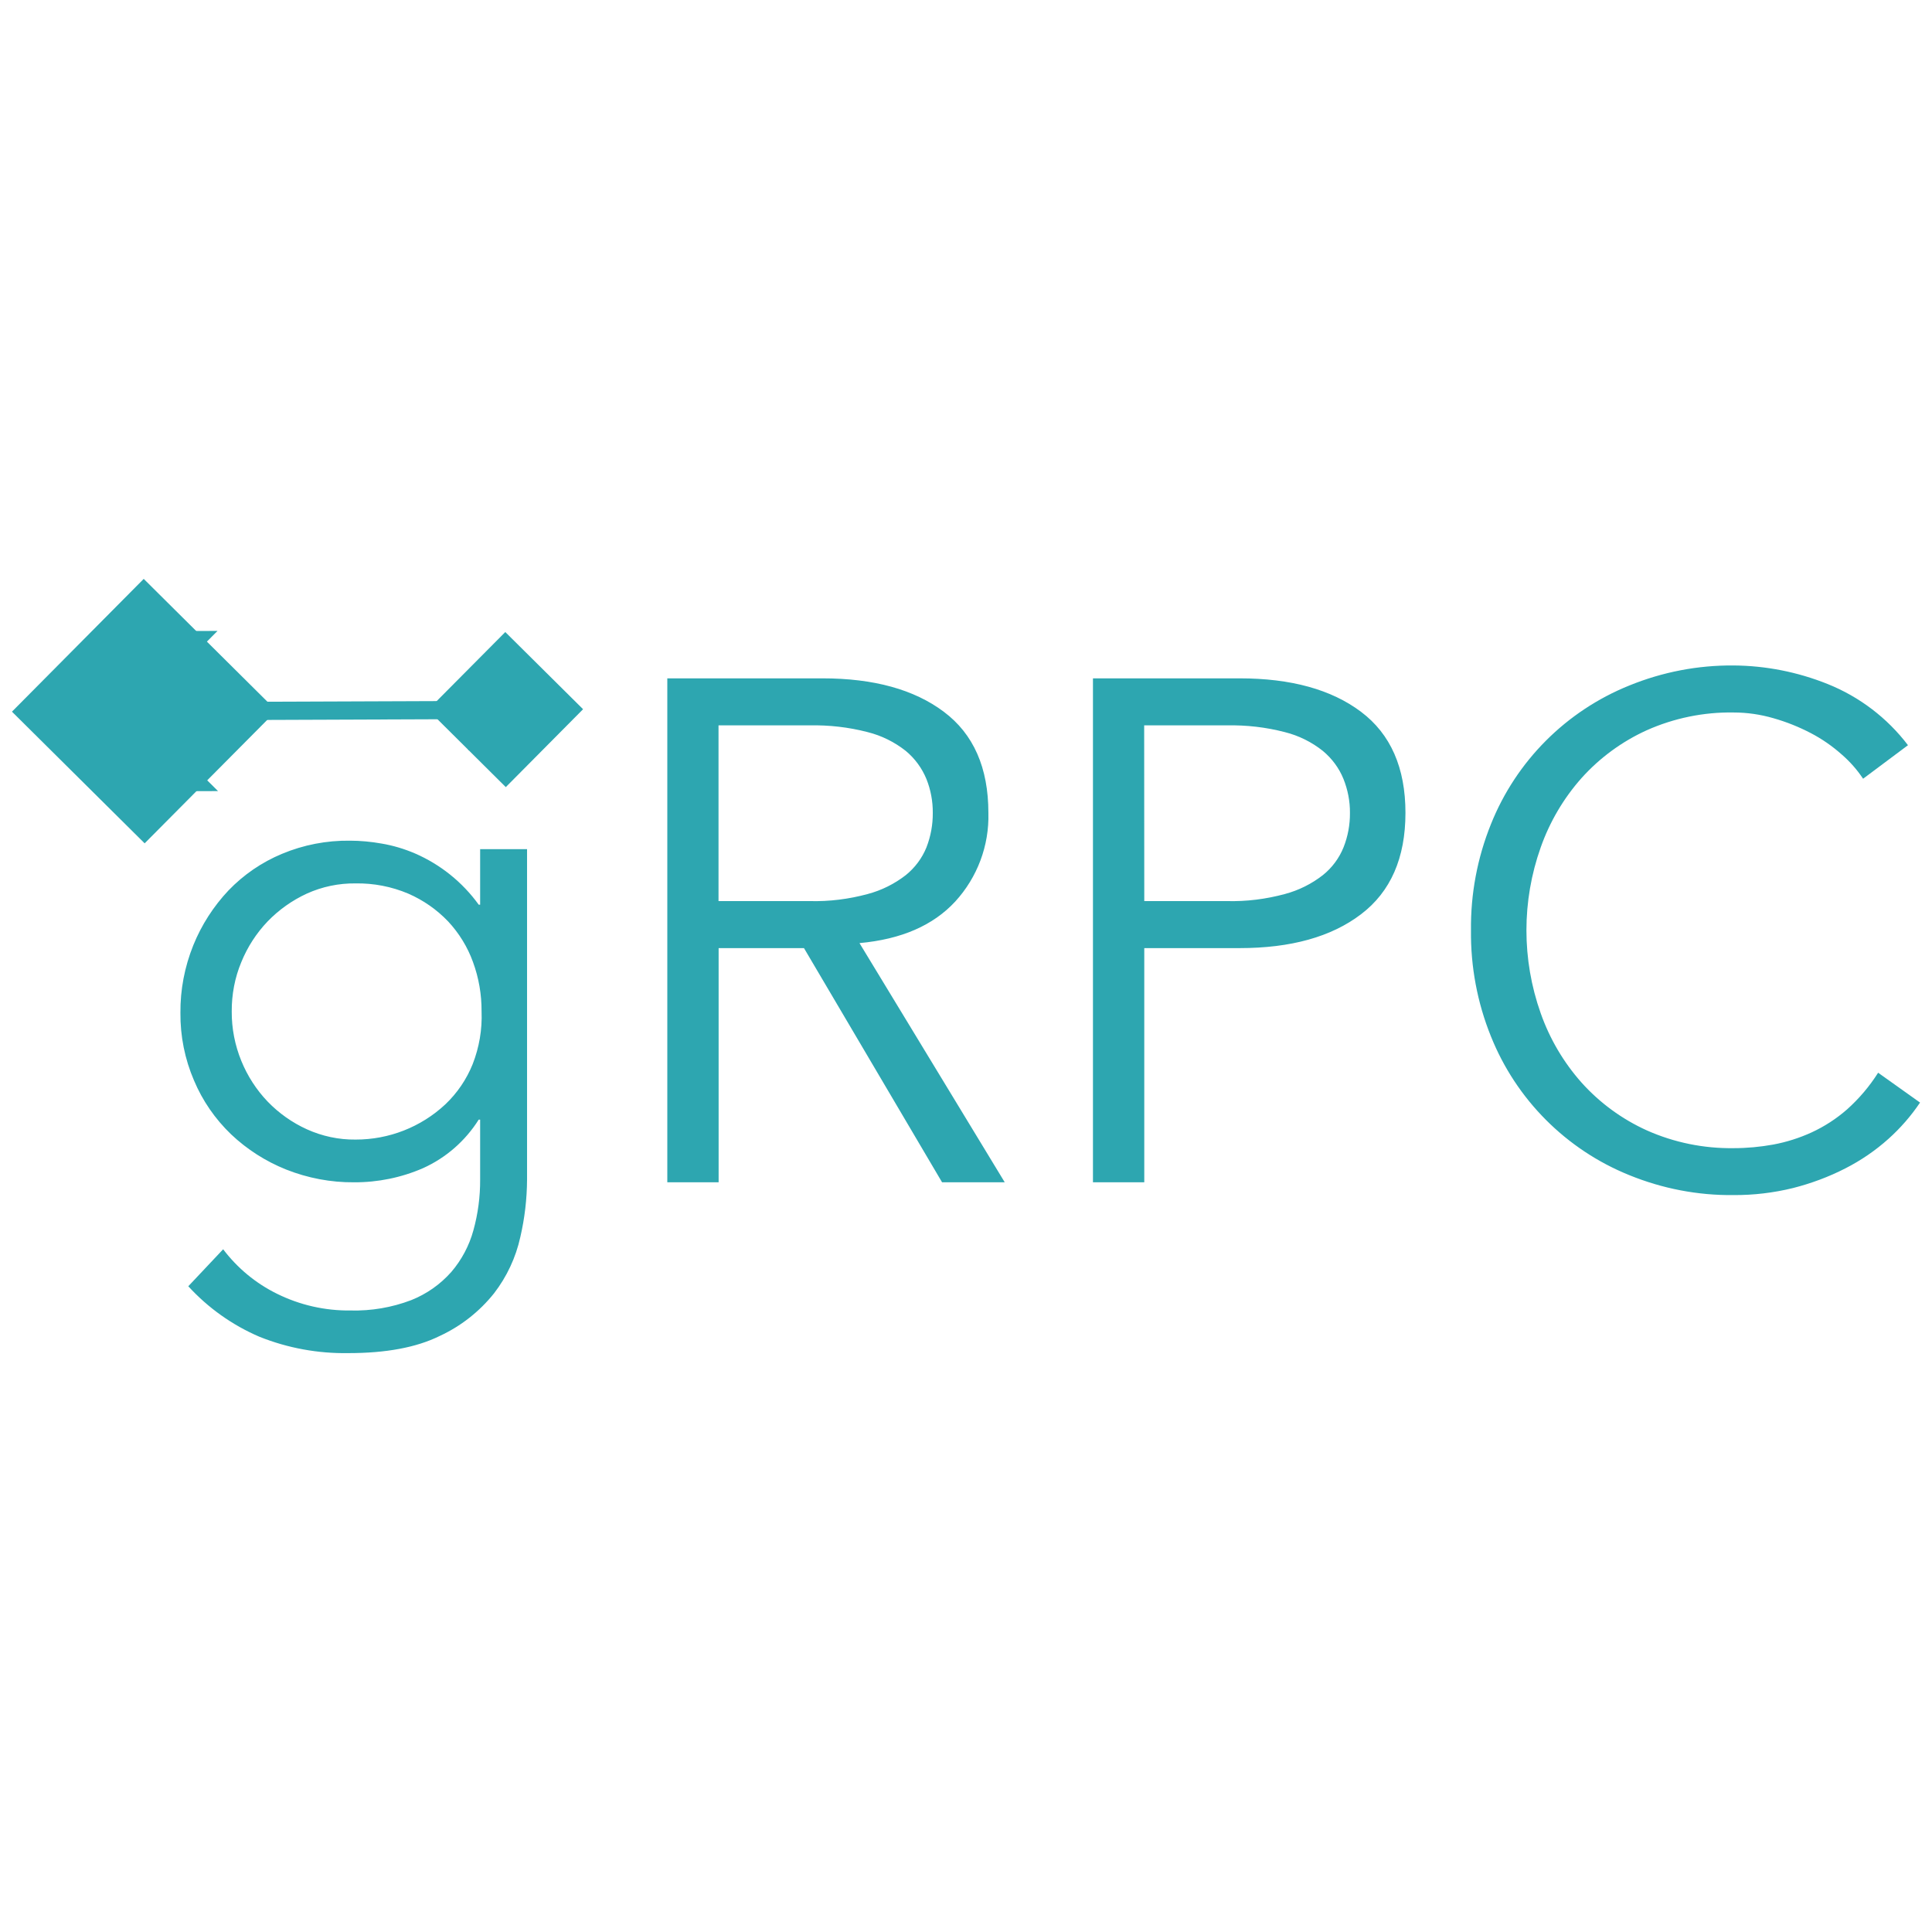
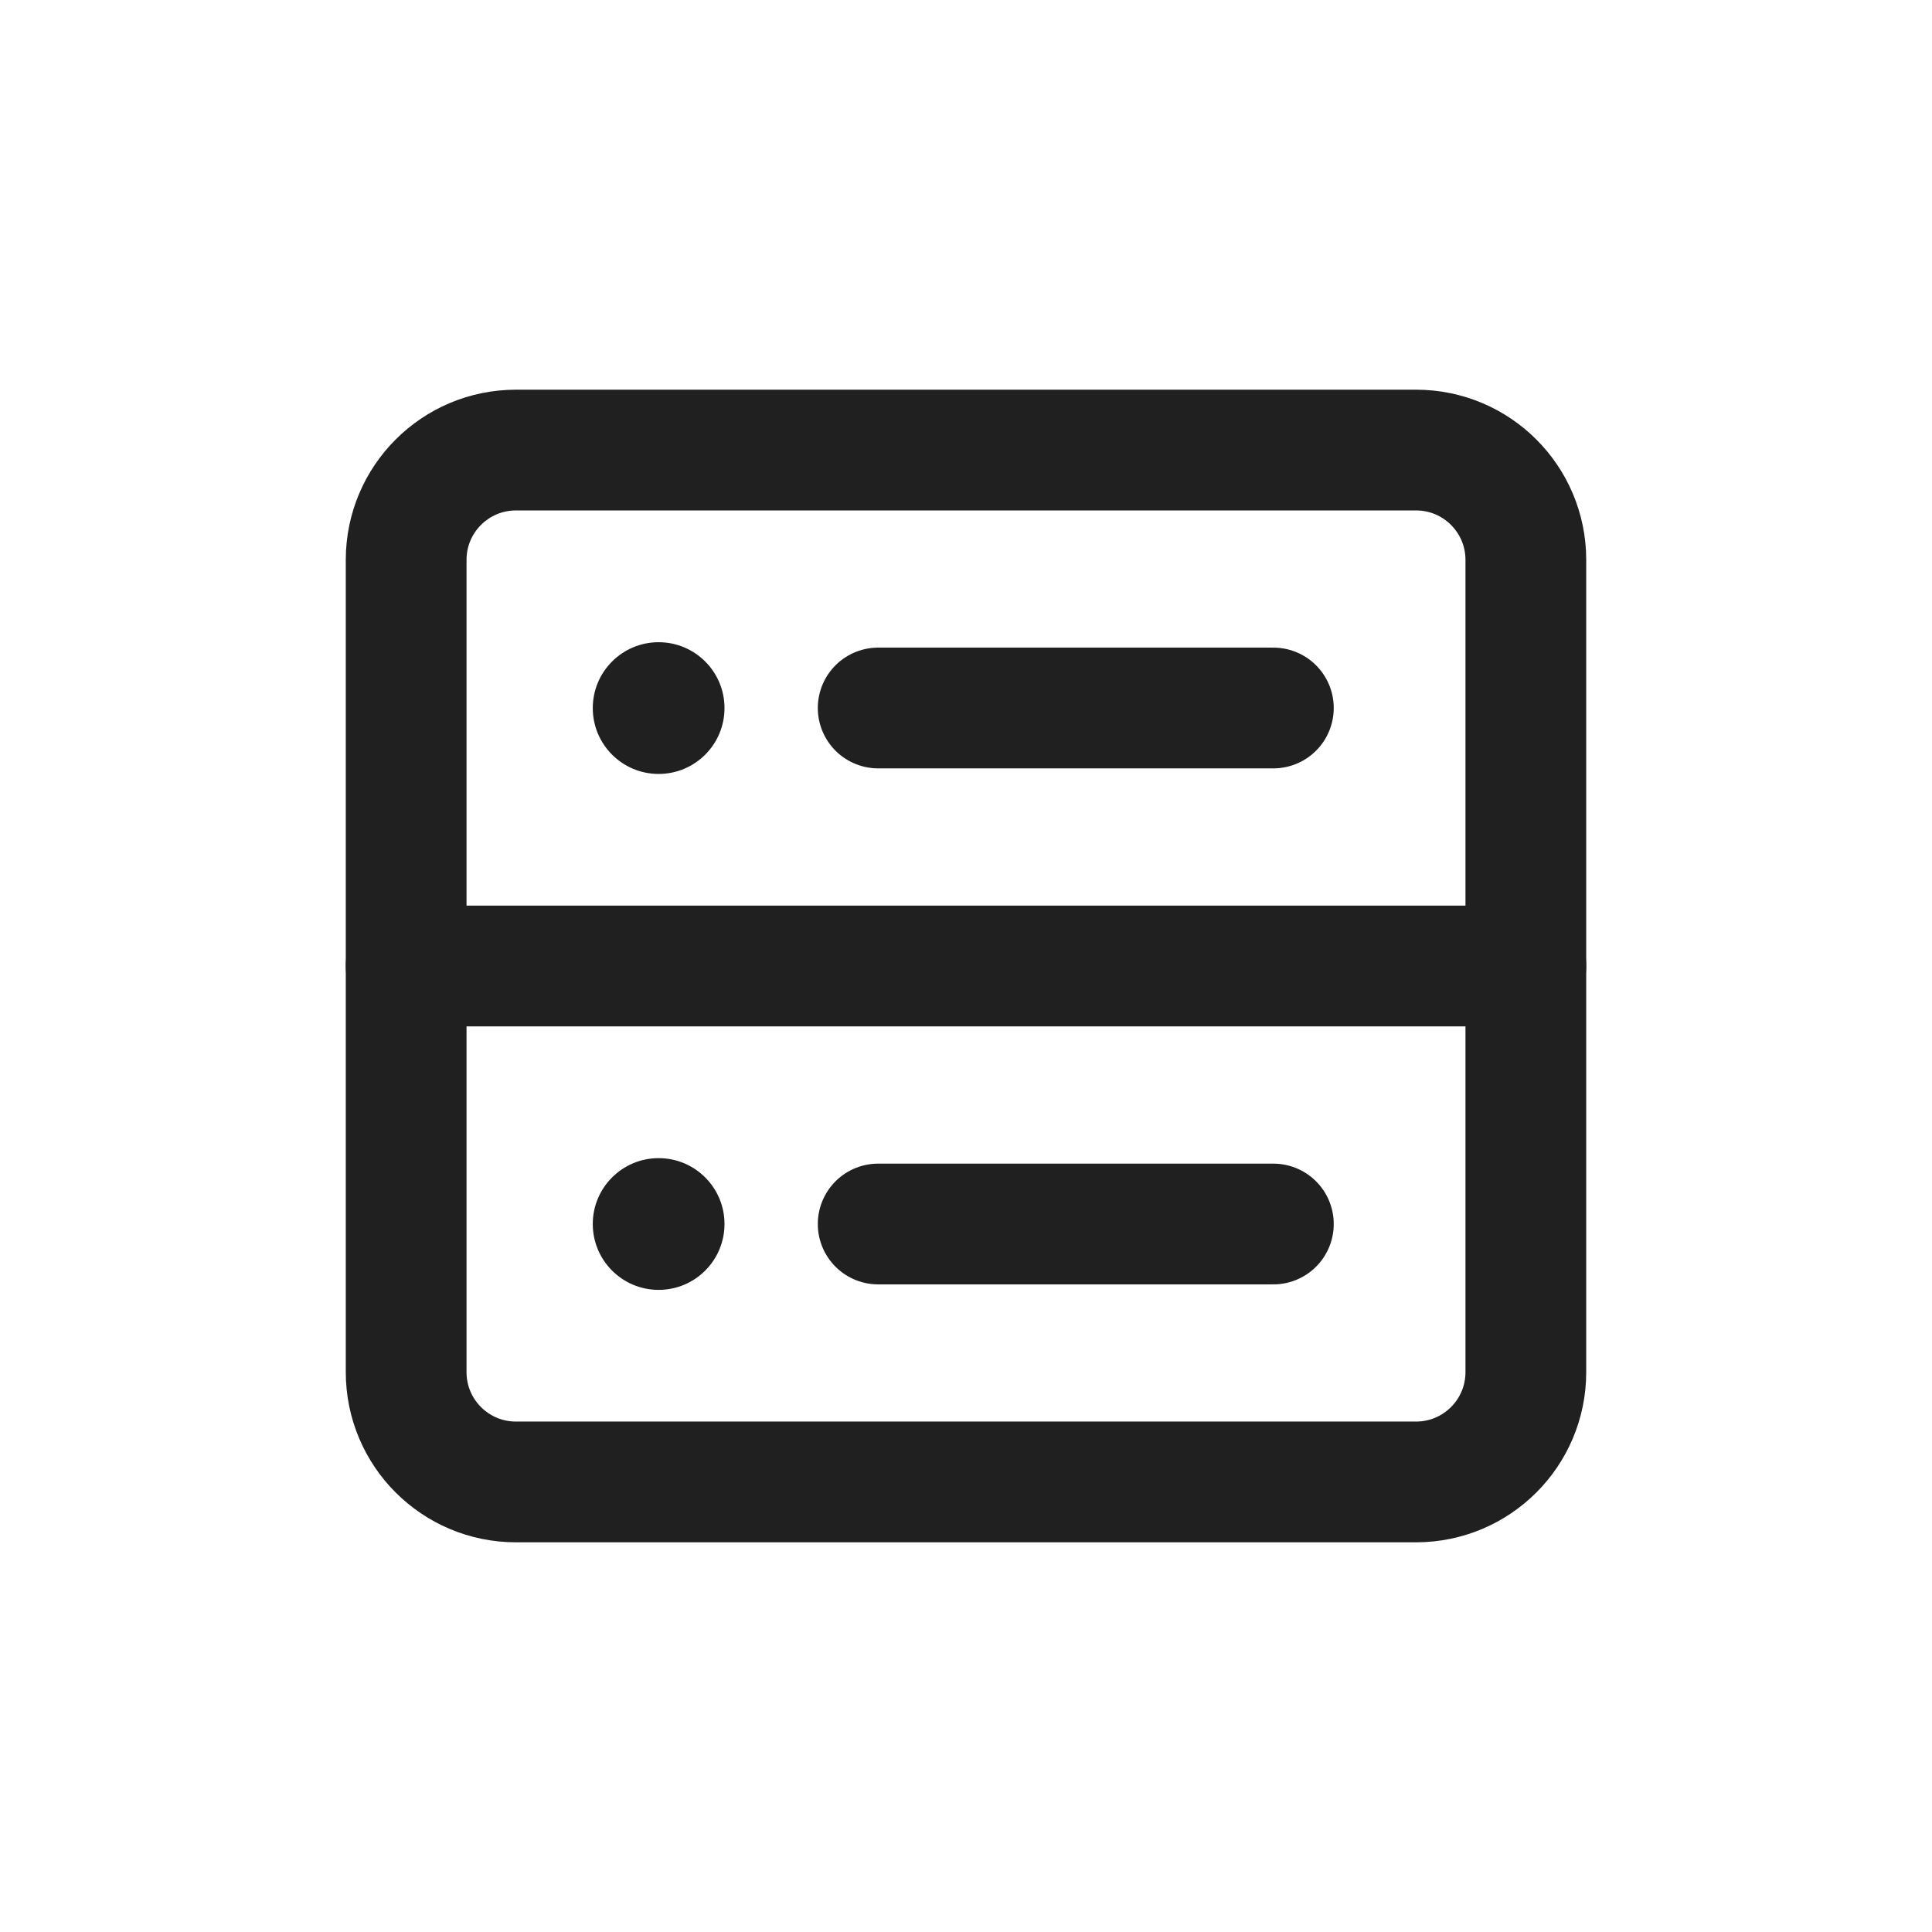
- <svg xmlns="http://www.w3.org/2000/svg" width="32" height="32" viewBox="6.81 7.206 18.9 18.9" fill="#2DA6B0">
-   <path d="M8.993 19.427C9.132 19.611 9.312 19.76 9.519 19.862C9.743 19.973 9.99 20.029 10.24 20.026C10.442 20.031 10.643 19.997 10.832 19.925C10.983 19.865 11.117 19.771 11.225 19.649C11.326 19.531 11.4 19.392 11.441 19.242C11.486 19.08 11.508 18.913 11.507 18.744L11.507 18.159L11.493 18.159C11.362 18.367 11.173 18.532 10.95 18.633C10.737 18.726 10.507 18.773 10.274 18.772C10.047 18.774 9.821 18.731 9.609 18.647C9.409 18.567 9.226 18.45 9.07 18.302C8.915 18.153 8.791 17.974 8.708 17.776C8.618 17.567 8.573 17.342 8.575 17.115C8.573 16.888 8.616 16.664 8.701 16.453C8.781 16.255 8.898 16.073 9.045 15.917C9.193 15.763 9.371 15.641 9.568 15.559C9.778 15.471 10.005 15.427 10.233 15.43C10.336 15.43 10.44 15.44 10.542 15.458C10.655 15.477 10.765 15.51 10.87 15.555C11.119 15.663 11.334 15.836 11.493 16.056L11.507 16.056L11.507 15.513L11.966 15.513L11.966 18.744C11.965 18.934 11.943 19.123 11.9 19.308C11.856 19.508 11.768 19.696 11.643 19.858C11.5 20.037 11.318 20.18 11.11 20.276C10.883 20.388 10.585 20.443 10.219 20.443C9.921 20.448 9.625 20.394 9.348 20.283C9.084 20.17 8.846 20.001 8.652 19.789L8.993 19.427ZM9.077 17.101C9.076 17.267 9.108 17.431 9.171 17.585C9.231 17.732 9.318 17.867 9.428 17.982C9.538 18.096 9.668 18.188 9.811 18.253C9.961 18.321 10.124 18.356 10.288 18.354C10.614 18.355 10.928 18.232 11.166 18.01C11.283 17.899 11.374 17.765 11.434 17.616C11.498 17.452 11.528 17.277 11.521 17.101C11.522 16.936 11.494 16.772 11.437 16.617C11.384 16.47 11.301 16.335 11.194 16.22C11.083 16.104 10.951 16.012 10.804 15.948C10.641 15.879 10.465 15.845 10.288 15.848C10.124 15.846 9.961 15.88 9.811 15.948C9.668 16.014 9.538 16.106 9.428 16.22C9.318 16.335 9.231 16.47 9.171 16.617C9.107 16.77 9.076 16.935 9.077 17.101ZM13.84 18.772L13.338 18.772L13.338 13.842L14.856 13.842C15.357 13.842 15.753 13.951 16.043 14.169C16.334 14.387 16.479 14.717 16.479 15.158C16.488 15.478 16.371 15.789 16.155 16.025C15.939 16.259 15.627 16.395 15.218 16.432L16.639 18.772L16.026 18.772L14.675 16.481L13.84 16.481L13.84 18.772ZM13.839 16.021L14.731 16.021C14.922 16.026 15.114 16.002 15.298 15.952C15.434 15.916 15.56 15.853 15.671 15.767C15.76 15.695 15.83 15.602 15.873 15.496C15.915 15.388 15.936 15.274 15.935 15.158C15.936 15.045 15.915 14.932 15.873 14.827C15.829 14.72 15.76 14.626 15.671 14.552C15.561 14.465 15.434 14.402 15.298 14.368C15.113 14.32 14.922 14.298 14.731 14.302L13.839 14.302L13.839 16.021ZM17.502 13.842L18.937 13.842C19.438 13.842 19.834 13.951 20.124 14.169C20.414 14.387 20.559 14.717 20.559 15.158C20.559 15.599 20.414 15.93 20.124 16.15C19.834 16.371 19.438 16.481 18.937 16.481L18.004 16.481L18.004 18.772L17.502 18.772L17.502 13.842ZM18.004 16.021L18.811 16.021C19.003 16.026 19.194 16.002 19.379 15.952C19.514 15.916 19.641 15.853 19.751 15.767C19.841 15.695 19.91 15.602 19.953 15.496C19.996 15.388 20.017 15.274 20.016 15.158C20.017 15.045 19.995 14.932 19.953 14.827C19.91 14.72 19.84 14.626 19.751 14.552C19.642 14.465 19.515 14.402 19.379 14.368C19.194 14.32 19.003 14.298 18.811 14.302L18.003 14.302L18.004 16.021ZM25.593 17.992C25.505 18.123 25.401 18.242 25.284 18.347C25.157 18.461 25.015 18.558 24.862 18.636C24.7 18.719 24.528 18.783 24.351 18.828C24.16 18.875 23.965 18.898 23.769 18.897C23.419 18.901 23.073 18.834 22.749 18.702C22.132 18.453 21.642 17.962 21.395 17.344C21.262 17.015 21.196 16.662 21.2 16.307C21.196 15.951 21.262 15.599 21.395 15.269C21.642 14.651 22.131 14.161 22.749 13.912C23.073 13.78 23.419 13.713 23.769 13.716C24.084 13.718 24.396 13.78 24.688 13.897C25 14.022 25.272 14.229 25.475 14.496L25.036 14.824C24.977 14.736 24.907 14.656 24.827 14.587C24.735 14.505 24.634 14.435 24.525 14.378C24.408 14.317 24.286 14.268 24.159 14.232C24.032 14.195 23.901 14.176 23.769 14.176C23.477 14.171 23.186 14.231 22.919 14.35C22.677 14.46 22.46 14.619 22.282 14.817C22.106 15.015 21.97 15.246 21.882 15.496C21.696 16.02 21.696 16.593 21.882 17.118C21.97 17.368 22.106 17.599 22.282 17.797C22.46 17.995 22.677 18.154 22.92 18.264C23.187 18.383 23.477 18.442 23.769 18.438C23.899 18.438 24.028 18.426 24.156 18.403C24.285 18.379 24.412 18.339 24.532 18.284C24.658 18.226 24.775 18.15 24.88 18.058C24.997 17.953 25.099 17.833 25.183 17.7L25.593 17.992Z" />
-   <path d="M8.225 15.456L6.927 14.168L8.216 12.869L9.514 14.158L8.225 15.456Z" />
-   <path d="M11.758 14.906L10.997 14.15L11.753 13.389L12.514 14.144L11.758 14.906Z" />
-   <path d="M8.272 13.38L7.492 14.167L8.278 14.947L8.943 14.945L8.246 14.253L11.69 14.24L11.388 14.544L11.721 14.543L12.111 14.149L11.718 13.759L11.386 13.761L11.69 14.062L8.245 14.075L8.938 13.378L8.272 13.38Z" />
+ <svg xmlns="http://www.w3.org/2000/svg" width="24" height="24" viewBox="-3 -3 22 22" fill="none" stroke="#202020" stroke-width="1.375" stroke-linecap="round" stroke-linejoin="round">
+   <rect x="1.625" y="2.125" width="12.75" height="11.75" rx="1.25" />
+   <path d="M1.625 8H14.375M7 5.062H11.5M7 10.938H11.5" />
+   <circle cx="4.5" cy="5.063" r="0.75" fill="#202020" stroke="none" />
+   <circle cx="4.5" cy="10.938" r="0.75" fill="#202020" stroke="none" />
</svg>
